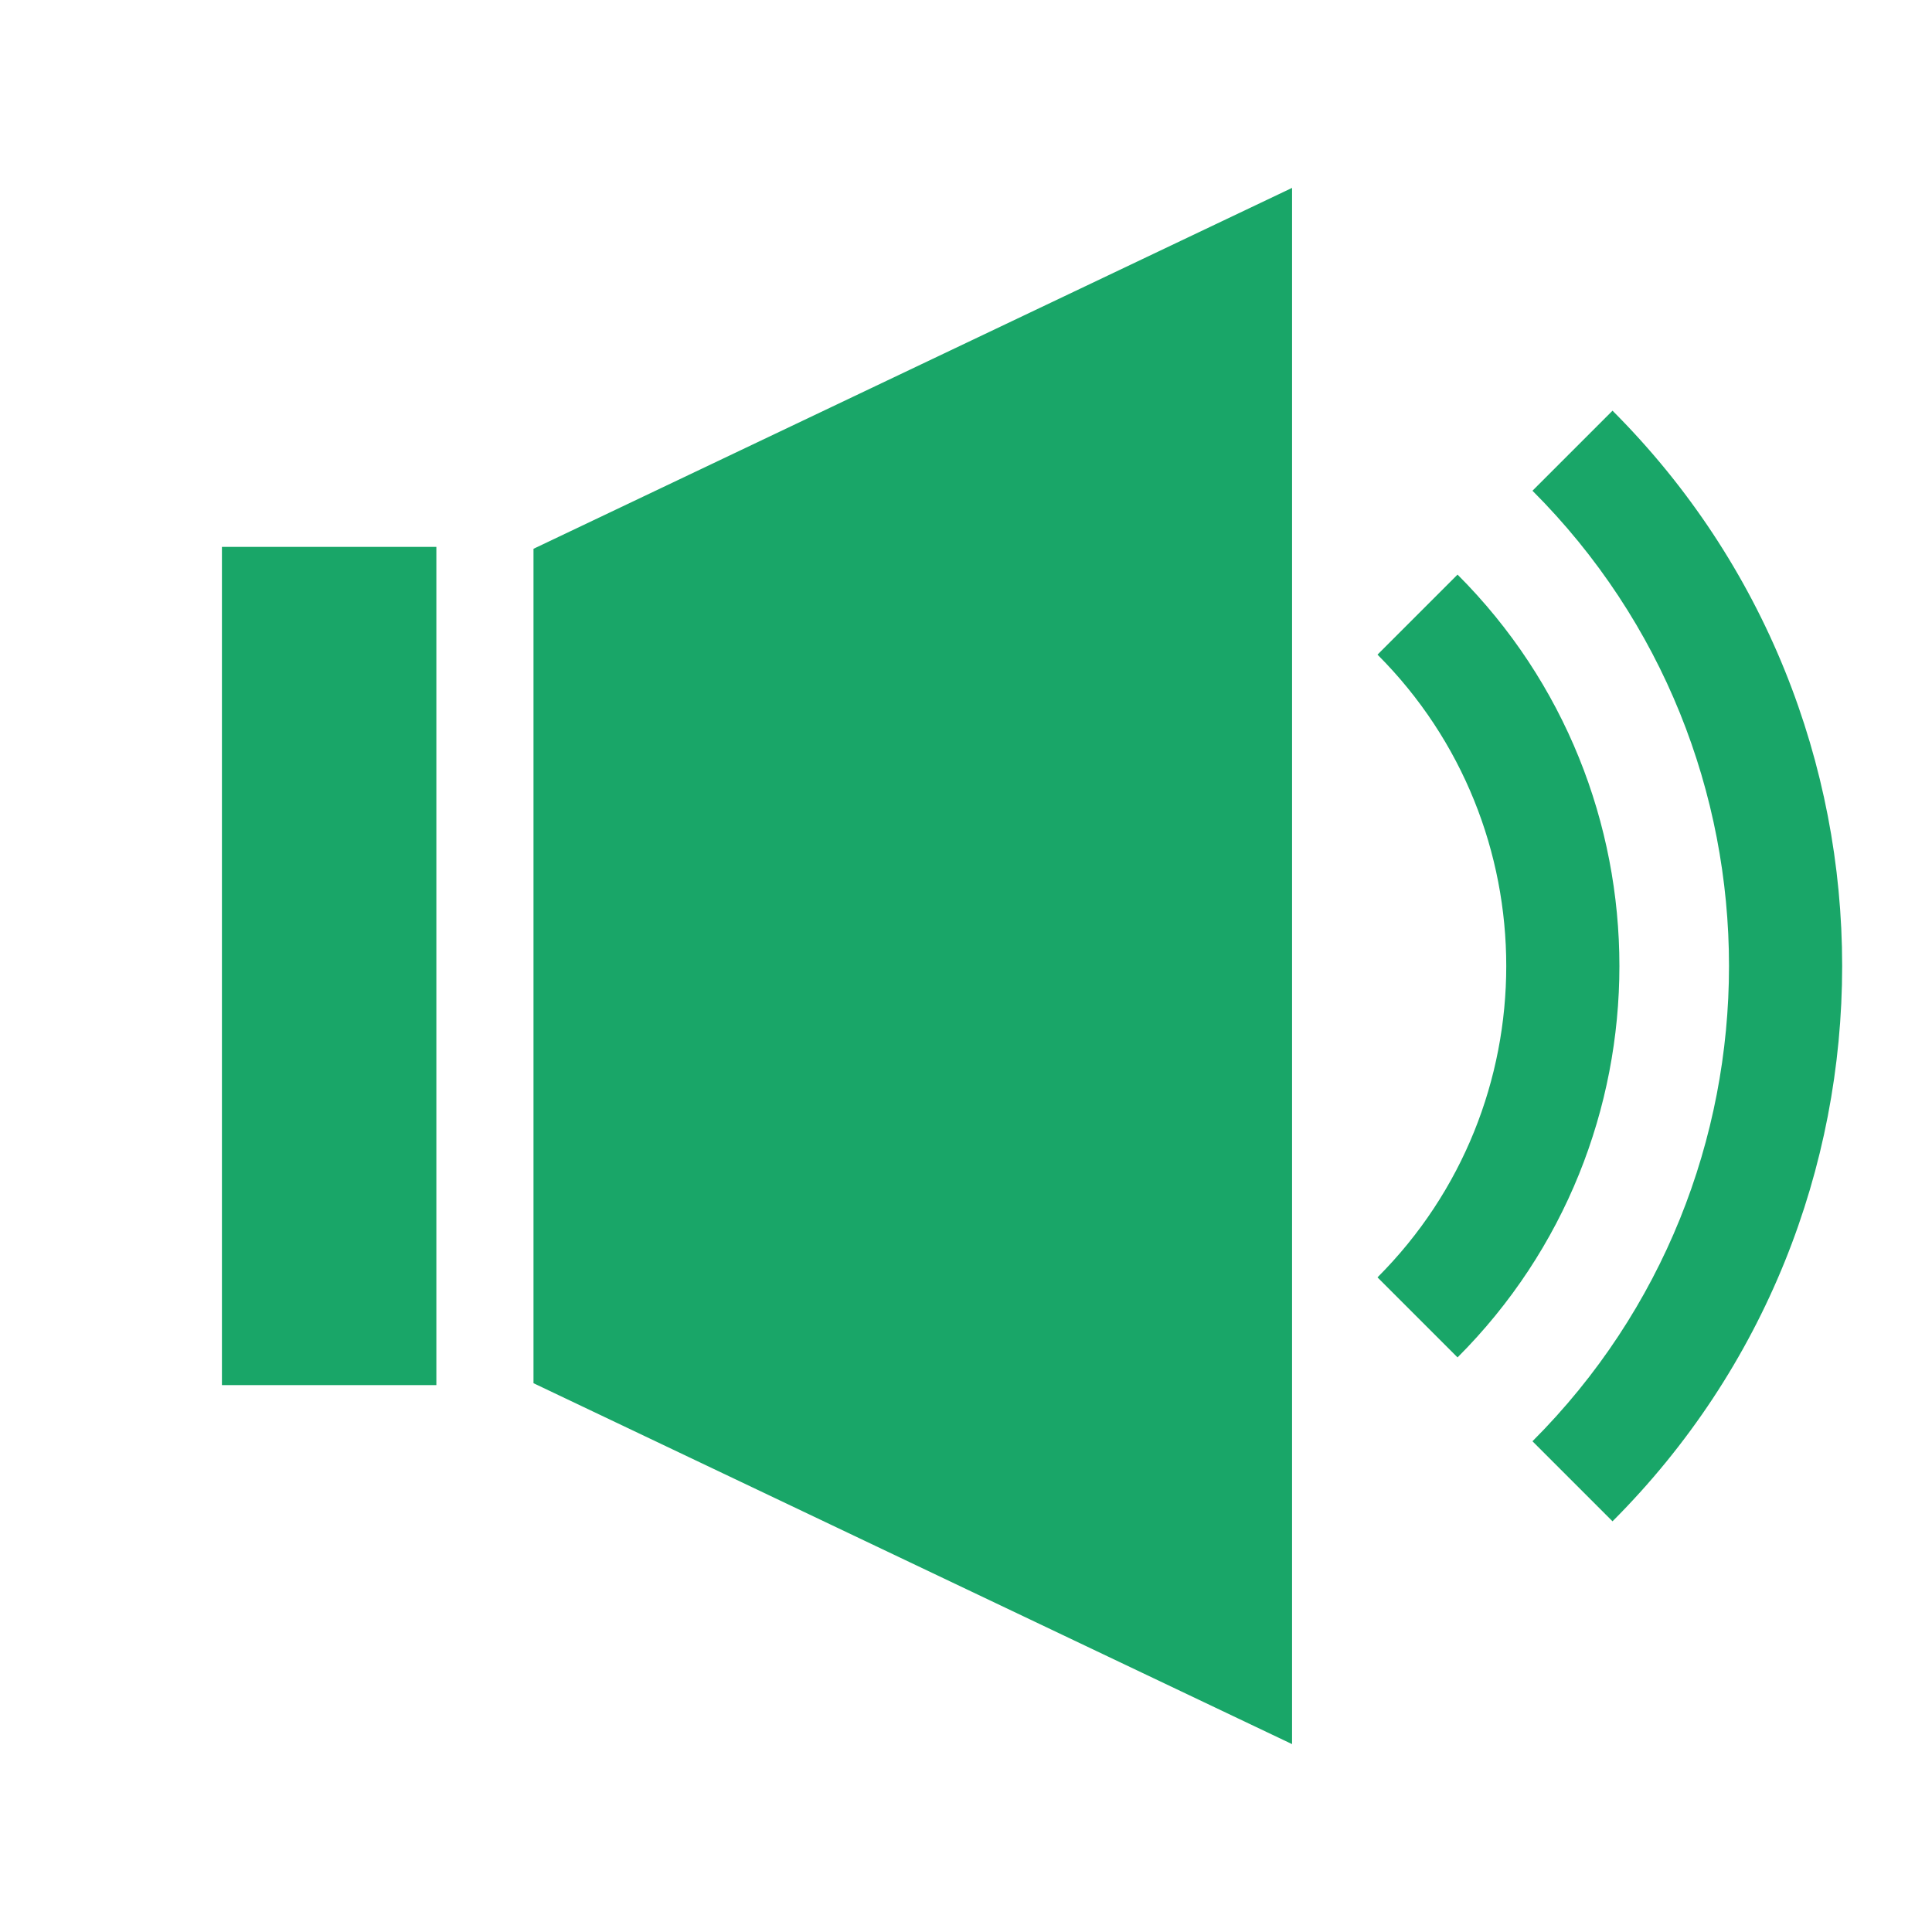
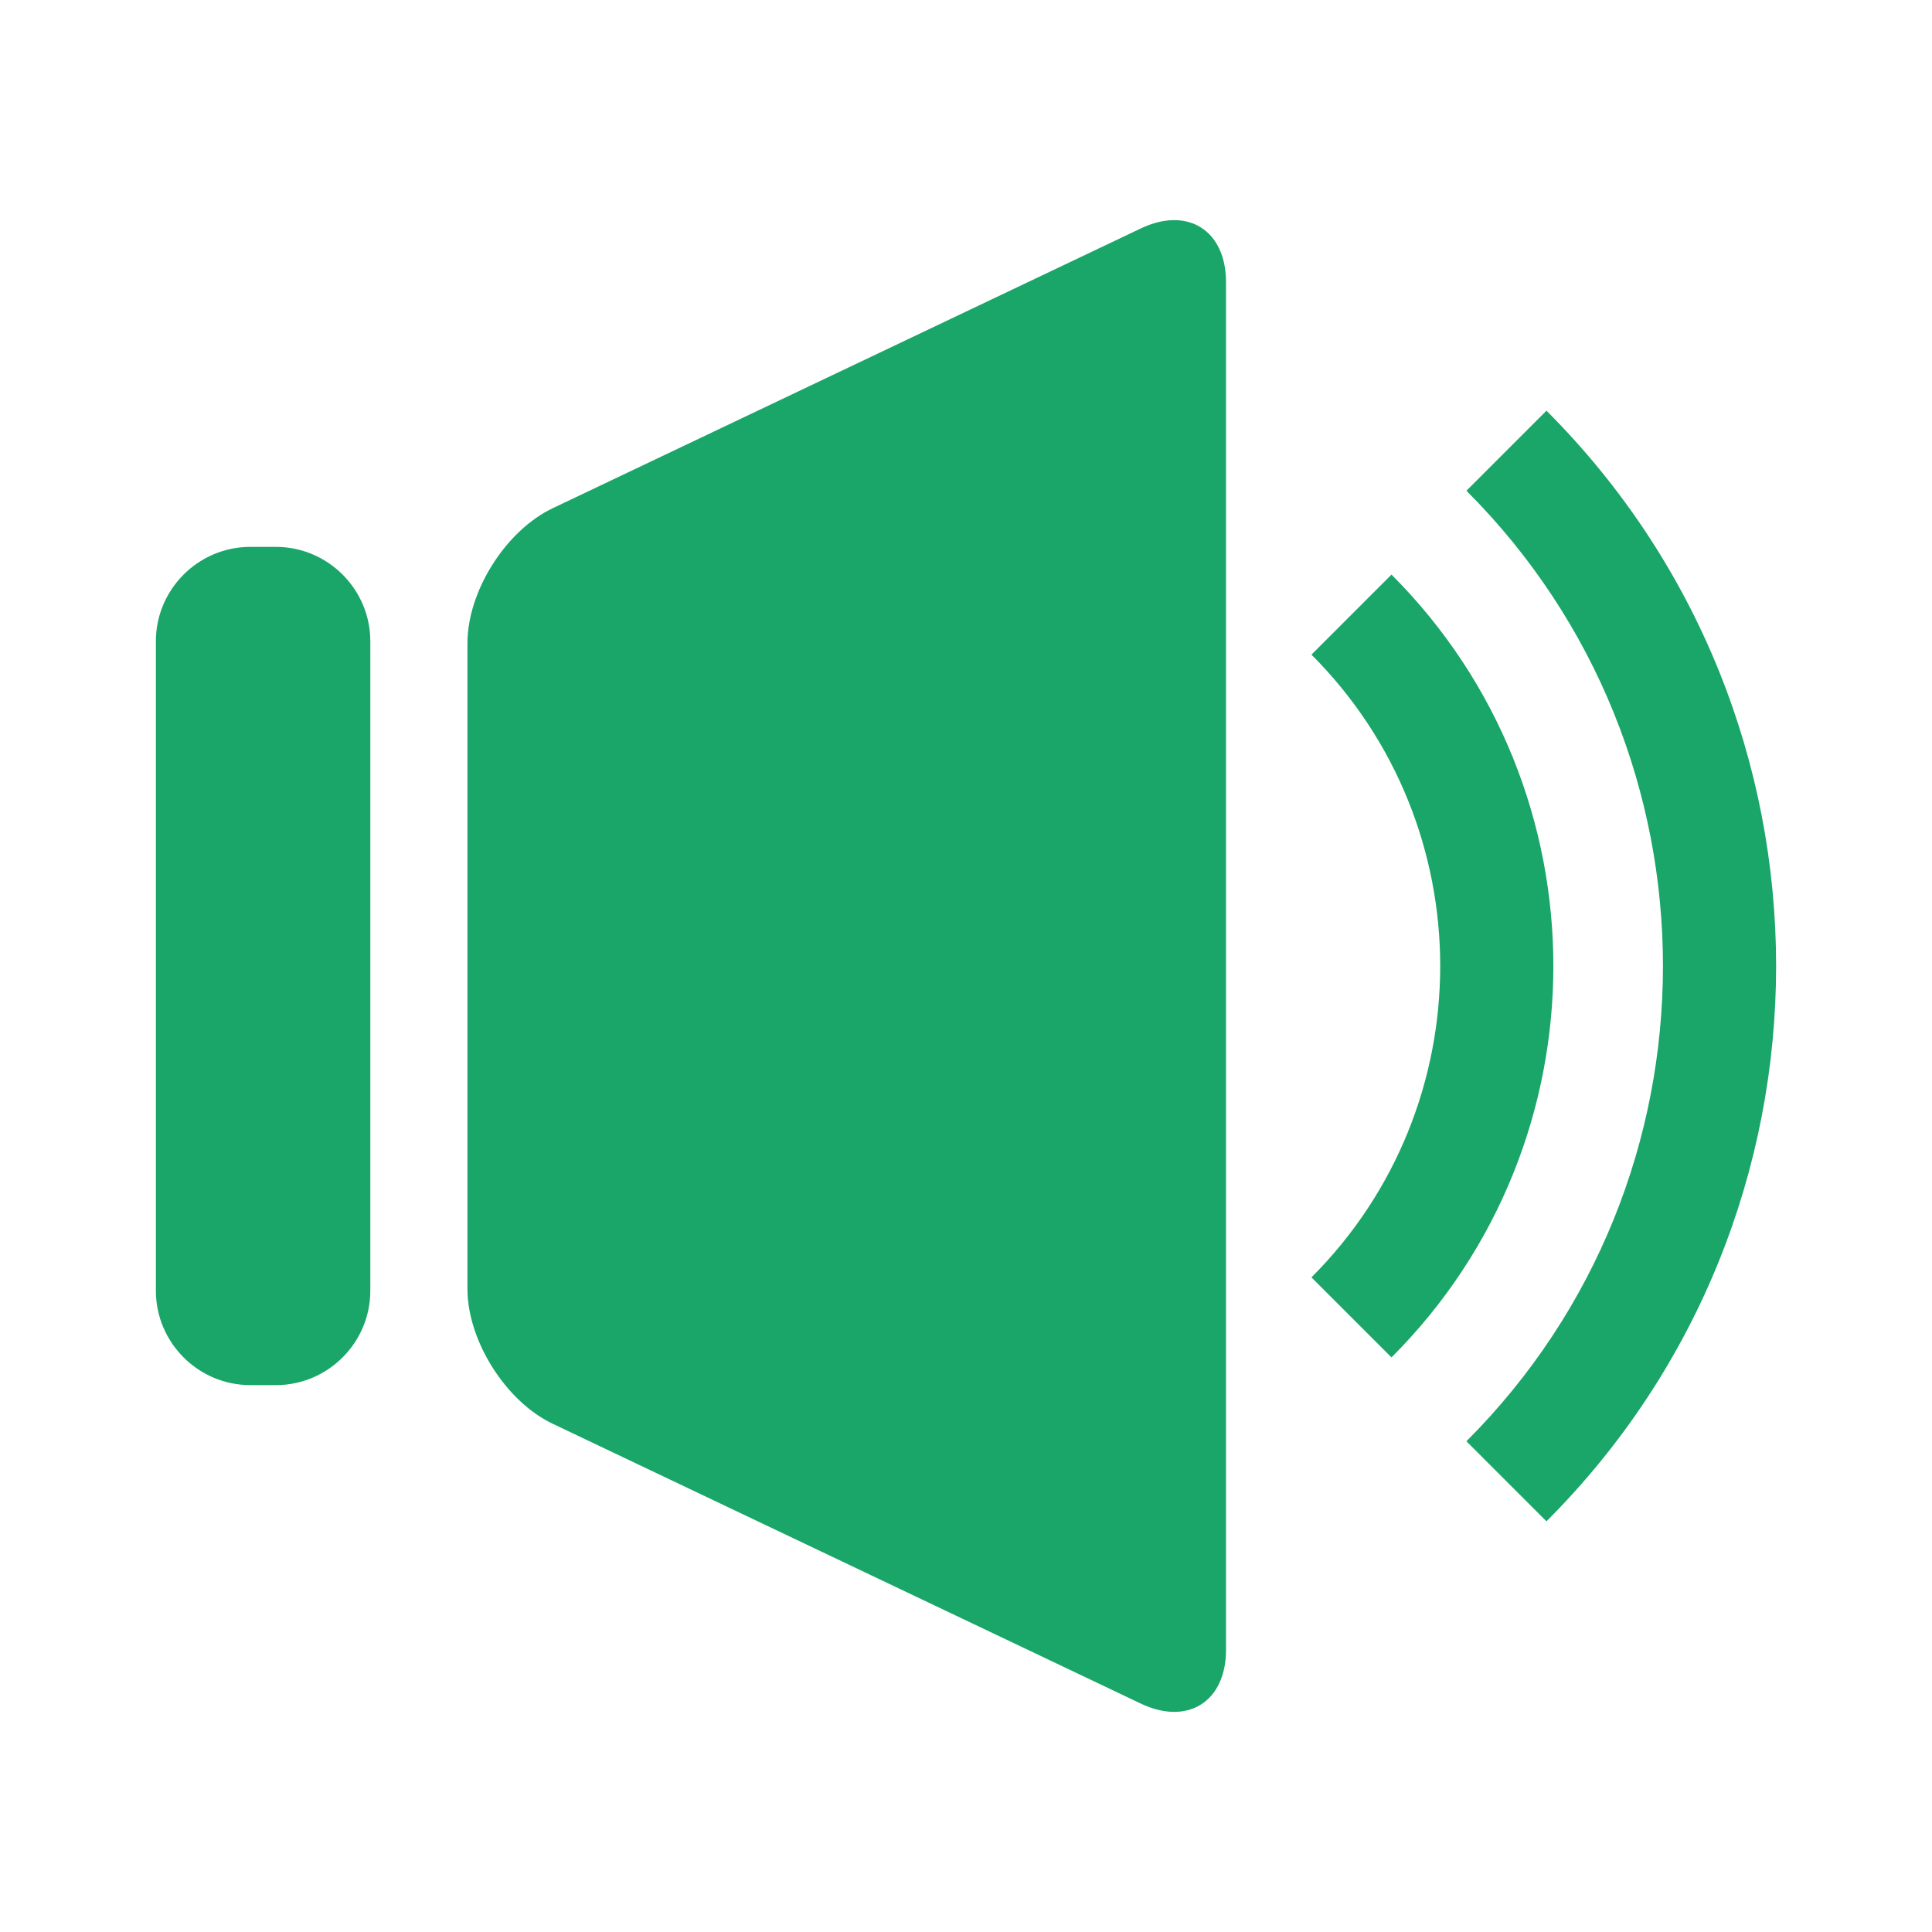
<svg xmlns="http://www.w3.org/2000/svg" version="1.1" id="Layer_1" x="0px" y="0px" width="512px" height="512px" viewBox="0 0 512 512" enable-background="new 0 0 512 512" xml:space="preserve">
-   <g opacity="0.9">
-     <polygon fill="#009C58" points="141.382,145.434 141.381,366.564 342.408,462.208 342.41,49.792  " />
+   <g>
+     <g opacity="0.9">
+       <g>
+         <g>
+           <path fill="#009C58" d="M146.455,134.693c-12.416,5.907-22.575,21.991-22.575,35.741l-0.001,171.13      c0,13.75,10.159,29.833,22.575,35.741l155.877,74.163c12.416,5.907,22.575-0.509,22.575-14.259l0.002-362.416      c0-13.75-10.159-20.167-22.575-14.259L146.455,134.693z" />
+         </g>
+       </g>
+     </g>
+     <g opacity="0.9">
+       <g>
+         <g>
+           <path fill="#009C58" d="M41.311,169.93c0-13.75,11.25-25,25-25h6.826c13.75,0,25,11.25,25,25v172.139c0,13.75-11.25,25-25,25      h-6.826c-13.75,0-25-11.25-25-25V169.93z" />
+         </g>
+       </g>
+     </g>
+     <path fill="none" stroke="#000000" stroke-width="5" stroke-miterlimit="10" d="M104.445,256" />
+     <path opacity="0.9" fill="#009C58" enable-background="new    " d="M409.828,403.163l-21.213-21.213   c69.449-69.449,69.449-182.452,0.001-251.901l21.213-21.213C490.975,189.982,490.975,322.017,409.828,403.163z" />
+     <path opacity="0.9" fill="#009C58" enable-background="new    " d="M368.76,359.729l-21.213-21.213   c45.498-45.498,45.498-119.53,0.001-165.03l21.213-21.213C425.955,209.469,425.955,302.534,368.76,359.729z" />
  </g>
-   <g opacity="0.9">
-     <rect x="58.814" y="144.93" fill="#009C58" width="56.826" height="222.139" />
-   </g>
-   <path fill="none" stroke="#000000" stroke-width="5" stroke-miterlimit="10" d="M121.948,256" />
-   <path opacity="0.9" fill="#009C58" d="M427.331,403.163l-21.213-21.213c69.449-69.449,69.449-182.452,0.001-251.901l21.213-21.213  C508.478,189.982,508.478,322.017,427.331,403.163z" />
-   <path opacity="0.9" fill="#009C58" d="M386.263,359.729l-21.213-21.213c45.498-45.498,45.498-119.53,0.001-165.03l21.213-21.213  C443.458,209.469,443.458,302.534,386.263,359.729z" />
</svg>
